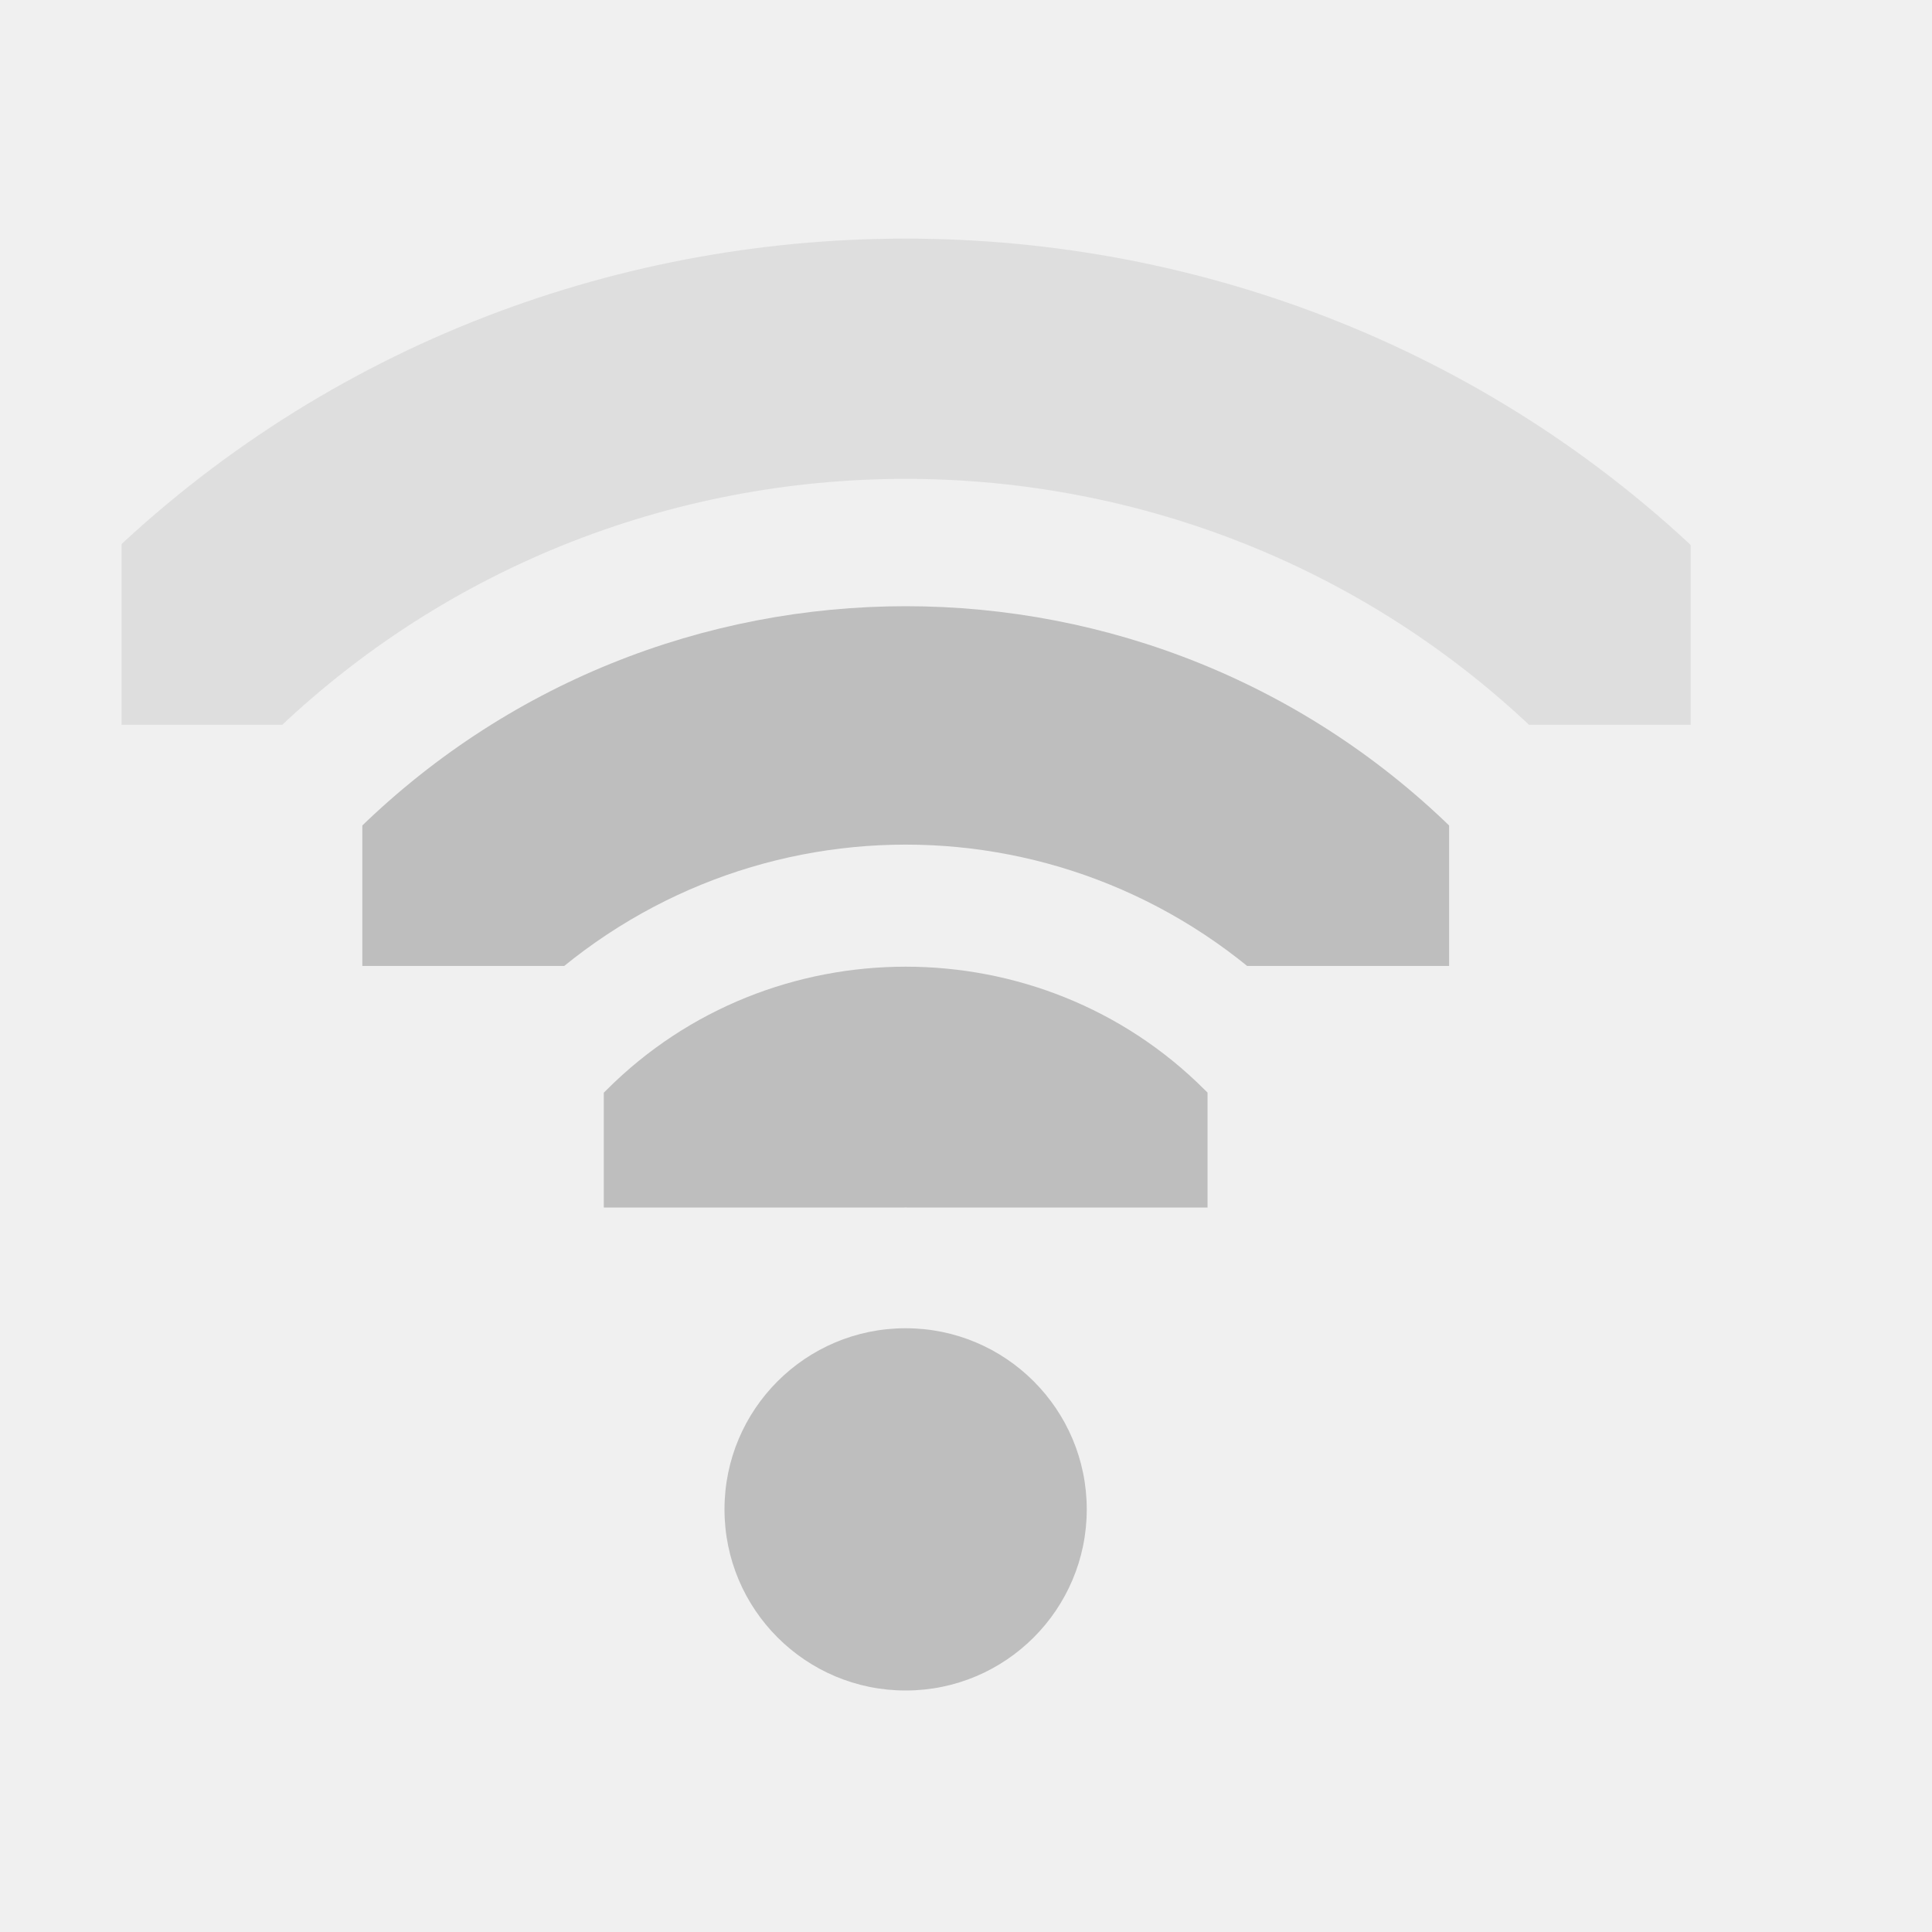
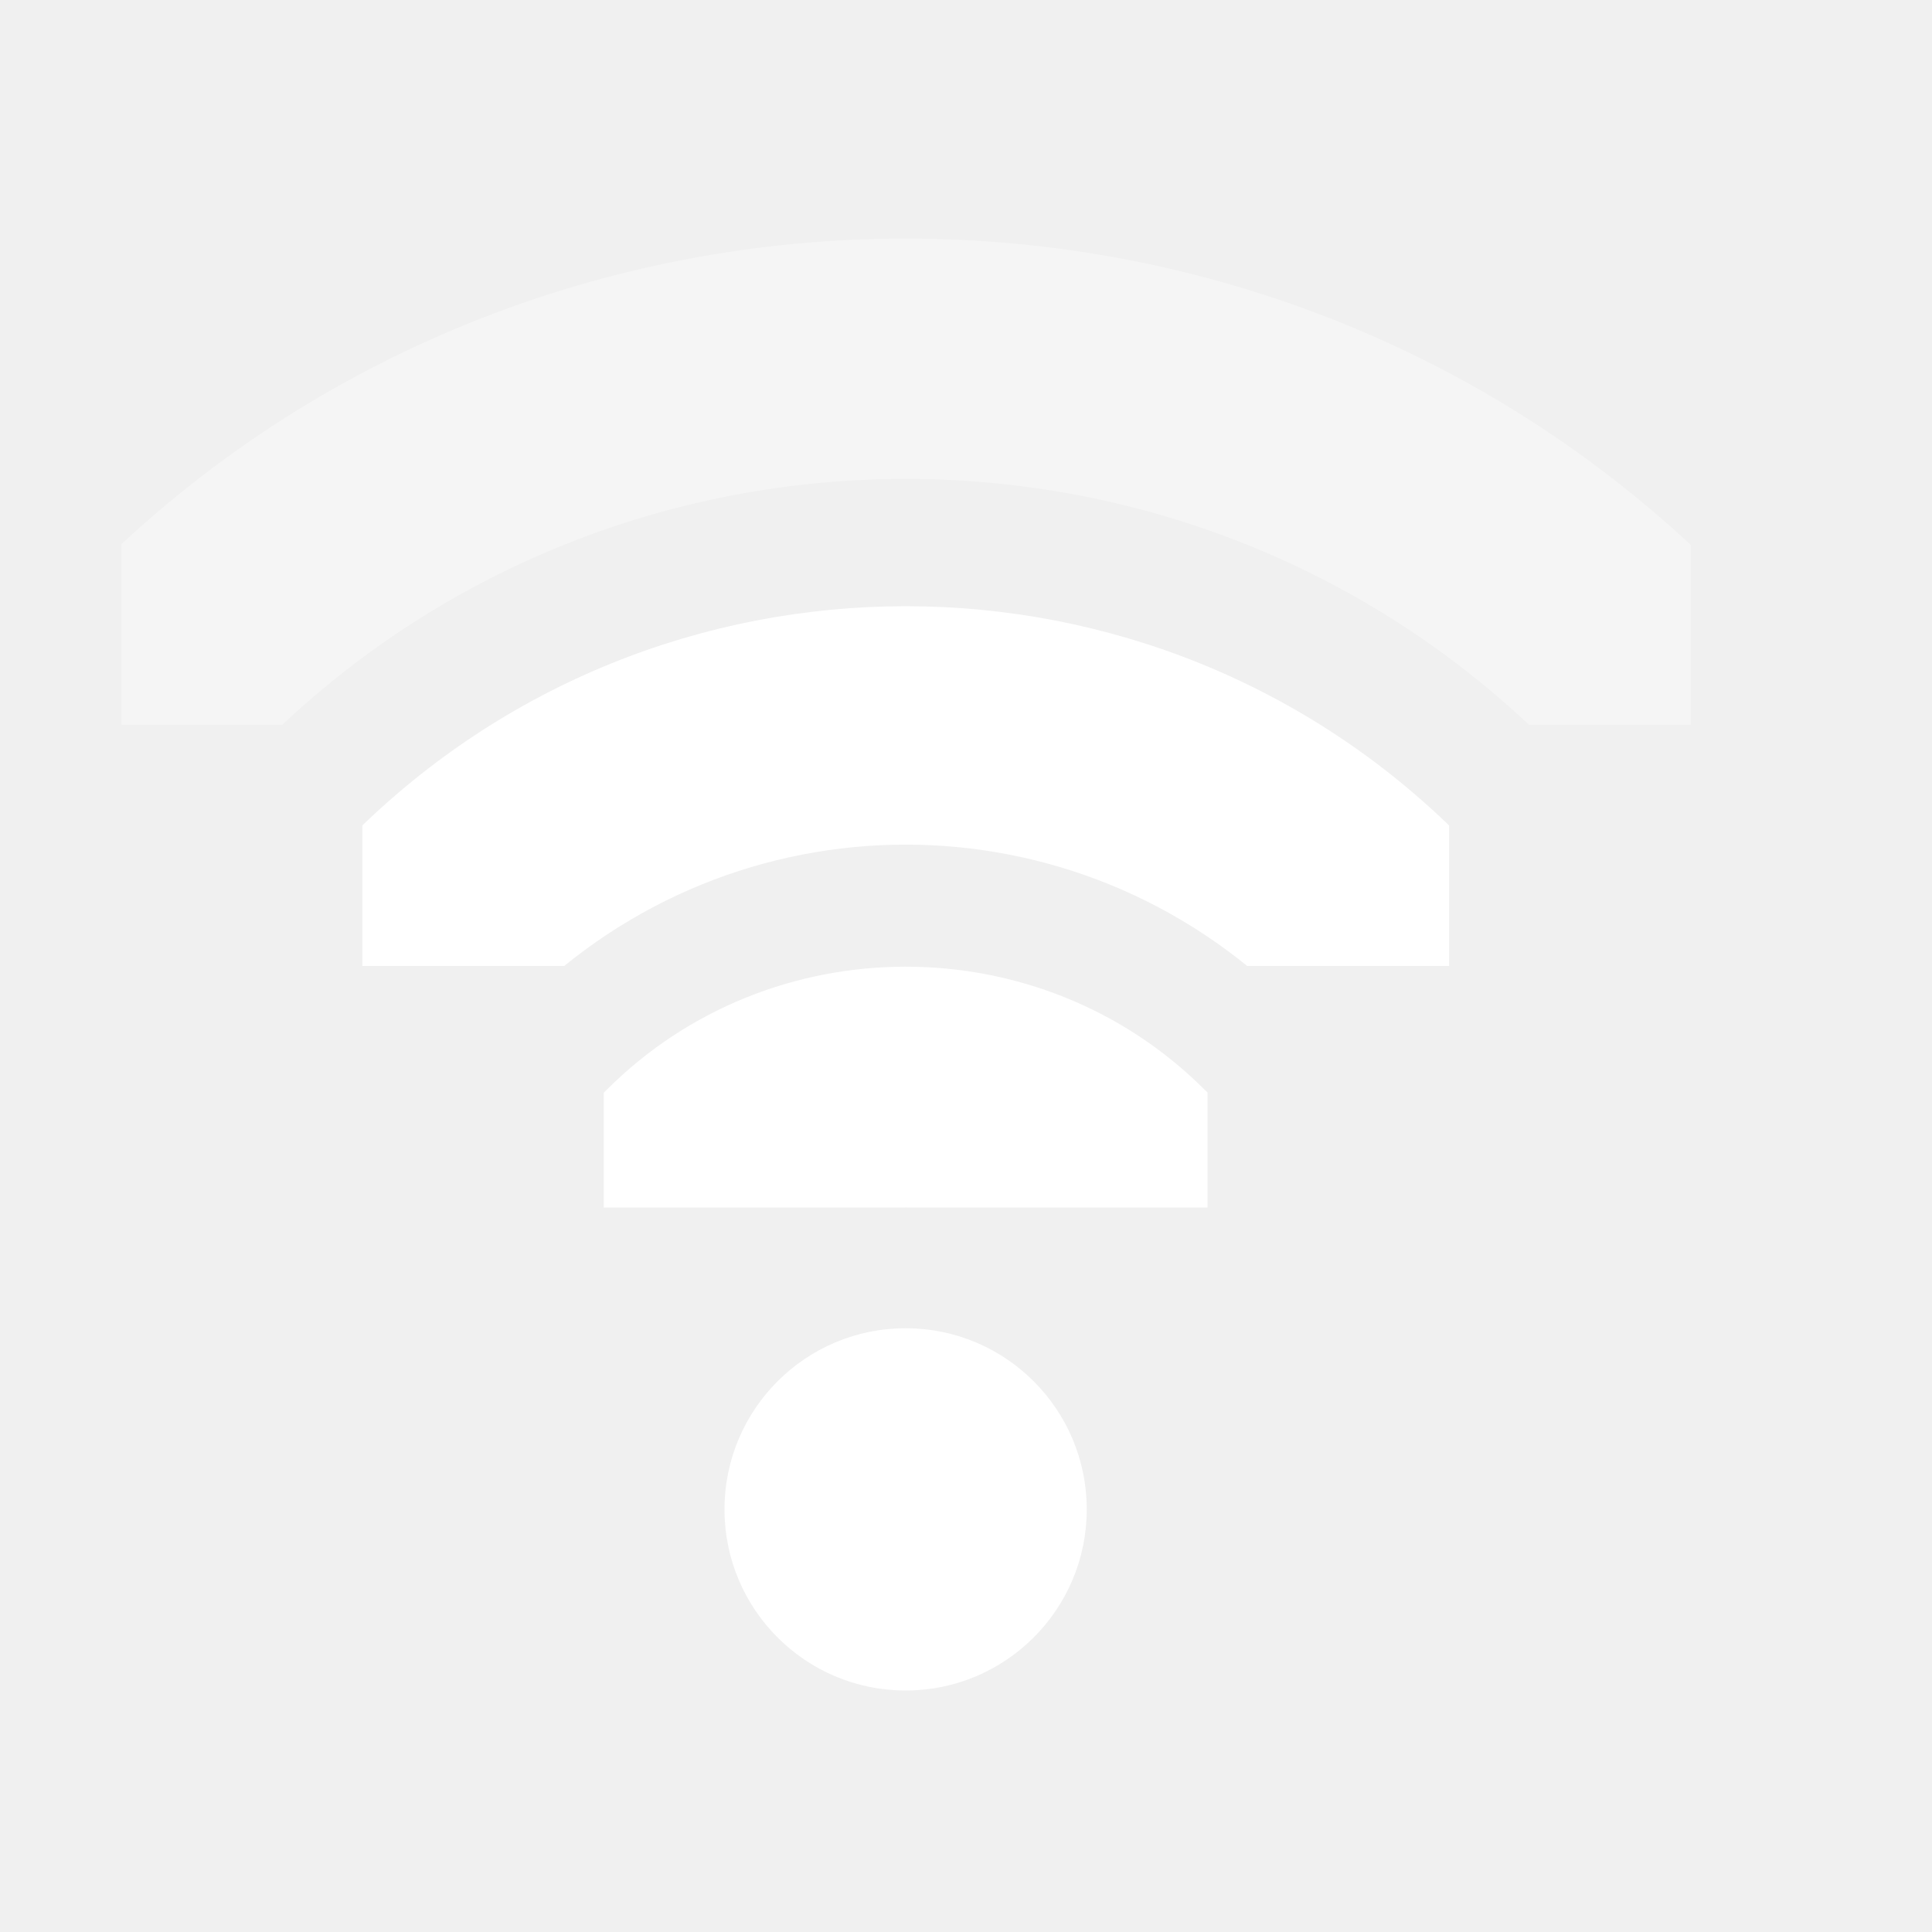
<svg xmlns="http://www.w3.org/2000/svg" id="svg7384" version="1.1" height="16" width="16">
  <defs id="defs7386">
    <clipPath id="clipPath6279-6-1" clipPathUnits="userSpaceOnUse">
-       <rect x="26.85" y="220.75" id="rect6281-3-1" height="6.375" style="color:#bebebe;fill:#bebebe;fill-opacity:1;fill-rule:nonzero;stroke:none;stroke-width:2;marker:none;visibility:visible;display:inline;overflow:visible" width="3.825" />
+       <rect x="26.85" y="220.75" id="rect6281-3-1" height="6.375" style="color:#ffffff;fill:#ffffff;fill-opacity:1;fill-rule:nonzero;stroke:none;stroke-width:2;marker:none;visibility:visible;display:inline;overflow:visible" width="3.825" />
    </clipPath>
    <clipPath id="clipPath6265-33-4" clipPathUnits="userSpaceOnUse">
-       <rect x="26.966" y="221.33" id="rect6267-6-5" height="5.216" style="color:#bebebe;fill:#bebebe;fill-opacity:1;fill-rule:nonzero;stroke:none;stroke-width:2;marker:none;visibility:visible;display:inline;overflow:visible" width="2.898" />
+       <rect x="26.966" y="221.33" id="rect6267-6-5" height="5.216" style="color:#ffffff;fill:#ffffff;fill-opacity:1;fill-rule:nonzero;stroke:none;stroke-width:2;marker:none;visibility:visible;display:inline;overflow:visible" width="2.898" />
    </clipPath>
    <clipPath id="clipPath6259-6-8-25-4" clipPathUnits="userSpaceOnUse">
-       <rect x="26.999" y="221.502" id="rect6261-4-9-24-2" height="4.873" style="color:#bebebe;fill:#bebebe;fill-opacity:1;stroke:none;stroke-width:2;marker:none;visibility:visible;display:inline;overflow:visible" width="1.876" />
+       <rect x="26.999" y="221.502" id="rect6261-4-9-24-2" height="4.873" style="color:#ffffff;fill:#ffffff;fill-opacity:1;stroke:none;stroke-width:2;marker:none;visibility:visible;display:inline;overflow:visible" width="1.876" />
    </clipPath>
  </defs>
  <g transform="translate(-61.0002,-177)" id="layer9" style="display:inline">
-     <path transform="matrix(0,-0.784314,0.784314,0,-107.1368,208.059)" d="m 26.938,220.406 a 1.275,1.275 0 0 0 -0.656,2.188 c 0.758,0.758 0.758,1.93 0,2.688 a 1.282,1.282 0 1 0 1.812,1.812 c 1.732,-1.732 1.732,-4.58 0,-6.312 a 1.275,1.275 0 0 0 -1.156,-0.375 z" clip-path="url(#clipPath6279-6-1)" id="path3743" style="font-size:medium;font-style:normal;font-variant:normal;font-weight:normal;font-stretch:normal;text-indent:0;text-align:start;text-decoration:none;line-height:normal;letter-spacing:normal;word-spacing:normal;text-transform:none;direction:ltr;block-progression:tb;writing-mode:lr-tb;text-anchor:start;baseline-shift:baseline;color:#000000;fill:#bebebe;fill-opacity:1;stroke:none;stroke-width:2.55;marker:none;visibility:visible;display:inline;overflow:visible;enable-background:accumulate;font-family:Sans;-inkscape-font-specification:Sans" />
-     <path transform="matrix(0,-1.72549,1.72549,0,-317.9018,231.529)" d="m 27.125,221.094 a 0.58,0.58 0 0 0 -0.344,1 c 1.023,1.023 1.023,2.664 0,3.688 a 0.58,0.58 0 1 0 0.812,0.812 c 1.466,-1.466 1.466,-3.846 0,-5.312 a 0.58,0.58 0 0 0 -0.469,-0.188 z" clip-path="url(#clipPath6265-33-4)" id="path3745-5" style="font-size:medium;font-style:normal;font-variant:normal;font-weight:normal;font-stretch:normal;text-indent:0;text-align:start;text-decoration:none;line-height:normal;letter-spacing:normal;word-spacing:normal;text-transform:none;direction:ltr;block-progression:tb;writing-mode:lr-tb;text-anchor:start;baseline-shift:baseline;color:#000000;fill:#bebebe;fill-opacity:1;stroke:none;stroke-width:1.159;marker:none;visibility:visible;display:inline;overflow:visible;enable-background:accumulate;font-family:Sans;-inkscape-font-specification:Sans" />
-     <path transform="matrix(1.5,0,0,1.5,26.5002,-124)" d="m 29,209 a 1,1 0 1 1 -2,0 1,1 0 1 1 2,0 z" id="path3751" style="fill:#bebebe;fill-opacity:1;stroke:none;display:inline" />
-     <path transform="matrix(0,-2.66667,2.66667,0,-528.6658,255)" d="m 27.062,221.312 a 0.375,0.375 0 0 0 -0.125,0.625 c 1.101,1.101 1.101,2.899 0,4 a 0.376,0.376 0 1 0 0.531,0.531 c 1.388,-1.388 1.388,-3.674 0,-5.062 a 0.375,0.375 0 0 0 -0.406,-0.094 z" clip-path="url(#clipPath6259-6-8-25-4)" id="path2937-7" style="font-size:medium;font-style:normal;font-variant:normal;font-weight:normal;font-stretch:normal;text-indent:0;text-align:start;text-decoration:none;line-height:normal;letter-spacing:normal;word-spacing:normal;text-transform:none;direction:ltr;block-progression:tb;writing-mode:lr-tb;text-anchor:start;baseline-shift:baseline;opacity:0.35;color:#000000;fill:#bebebe;fill-opacity:1;stroke:none;stroke-width:0.75;marker:none;visibility:visible;display:inline;overflow:visible;enable-background:accumulate;font-family:Sans;-inkscape-font-specification:Sans" />
+     <path transform="matrix(0,-0.784314,0.784314,0,-107.1368,208.059)" d="m 26.938,220.406 a 1.275,1.275 0 0 0 -0.656,2.188 c 0.758,0.758 0.758,1.93 0,2.688 a 1.282,1.282 0 1 0 1.812,1.812 c 1.732,-1.732 1.732,-4.58 0,-6.312 a 1.275,1.275 0 0 0 -1.156,-0.375 z" clip-path="url(#clipPath6279-6-1)" id="path3743" style="font-size:medium;font-style:normal;font-variant:normal;font-weight:normal;font-stretch:normal;text-indent:0;text-align:start;text-decoration:none;line-height:normal;letter-spacing:normal;word-spacing:normal;text-transform:none;direction:ltr;block-progression:tb;writing-mode:lr-tb;text-anchor:start;baseline-shift:baseline;color:#000000;fill:#ffffff;fill-opacity:1;stroke:none;stroke-width:2.55;marker:none;visibility:visible;display:inline;overflow:visible;enable-background:accumulate;font-family:Sans;-inkscape-font-specification:Sans" />
+     <path transform="matrix(0,-1.72549,1.72549,0,-317.9018,231.529)" d="m 27.125,221.094 a 0.58,0.58 0 0 0 -0.344,1 c 1.023,1.023 1.023,2.664 0,3.688 a 0.58,0.58 0 1 0 0.812,0.812 c 1.466,-1.466 1.466,-3.846 0,-5.312 a 0.58,0.58 0 0 0 -0.469,-0.188 z" clip-path="url(#clipPath6265-33-4)" id="path3745-5" style="font-size:medium;font-style:normal;font-variant:normal;font-weight:normal;font-stretch:normal;text-indent:0;text-align:start;text-decoration:none;line-height:normal;letter-spacing:normal;word-spacing:normal;text-transform:none;direction:ltr;block-progression:tb;writing-mode:lr-tb;text-anchor:start;baseline-shift:baseline;color:#000000;fill:#ffffff;fill-opacity:1;stroke:none;stroke-width:1.159;marker:none;visibility:visible;display:inline;overflow:visible;enable-background:accumulate;font-family:Sans;-inkscape-font-specification:Sans" />
+     <path transform="matrix(1.5,0,0,1.5,26.5002,-124)" d="m 29,209 a 1,1 0 1 1 -2,0 1,1 0 1 1 2,0 z" id="path3751" style="fill:#ffffff;fill-opacity:1;stroke:none;display:inline" />
+     <path transform="matrix(0,-2.66667,2.66667,0,-528.6658,255)" d="m 27.062,221.312 a 0.375,0.375 0 0 0 -0.125,0.625 c 1.101,1.101 1.101,2.899 0,4 a 0.376,0.376 0 1 0 0.531,0.531 c 1.388,-1.388 1.388,-3.674 0,-5.062 a 0.375,0.375 0 0 0 -0.406,-0.094 z" clip-path="url(#clipPath6259-6-8-25-4)" id="path2937-7" style="font-size:medium;font-style:normal;font-variant:normal;font-weight:normal;font-stretch:normal;text-indent:0;text-align:start;text-decoration:none;line-height:normal;letter-spacing:normal;word-spacing:normal;text-transform:none;direction:ltr;block-progression:tb;writing-mode:lr-tb;text-anchor:start;baseline-shift:baseline;opacity:0.35;color:#000000;fill:#ffffff;fill-opacity:1;stroke:none;stroke-width:0.75;marker:none;visibility:visible;display:inline;overflow:visible;enable-background:accumulate;font-family:Sans;-inkscape-font-specification:Sans" />
  </g>
  <g transform="translate(-61.0002,-177)" id="layer10" />
  <g transform="translate(-61.0002,-177)" id="layer11" />
  <g transform="translate(-61.0002,-177)" id="layer12" />
  <g transform="translate(-61.0002,-177)" id="layer13" />
  <g transform="translate(-61.0002,-177)" id="layer14" />
  <g transform="translate(-61.0002,-177)" id="layer15" style="display:inline" />
  <g transform="translate(-61.0002,-177)" id="g4953" style="display:inline" />
</svg>
